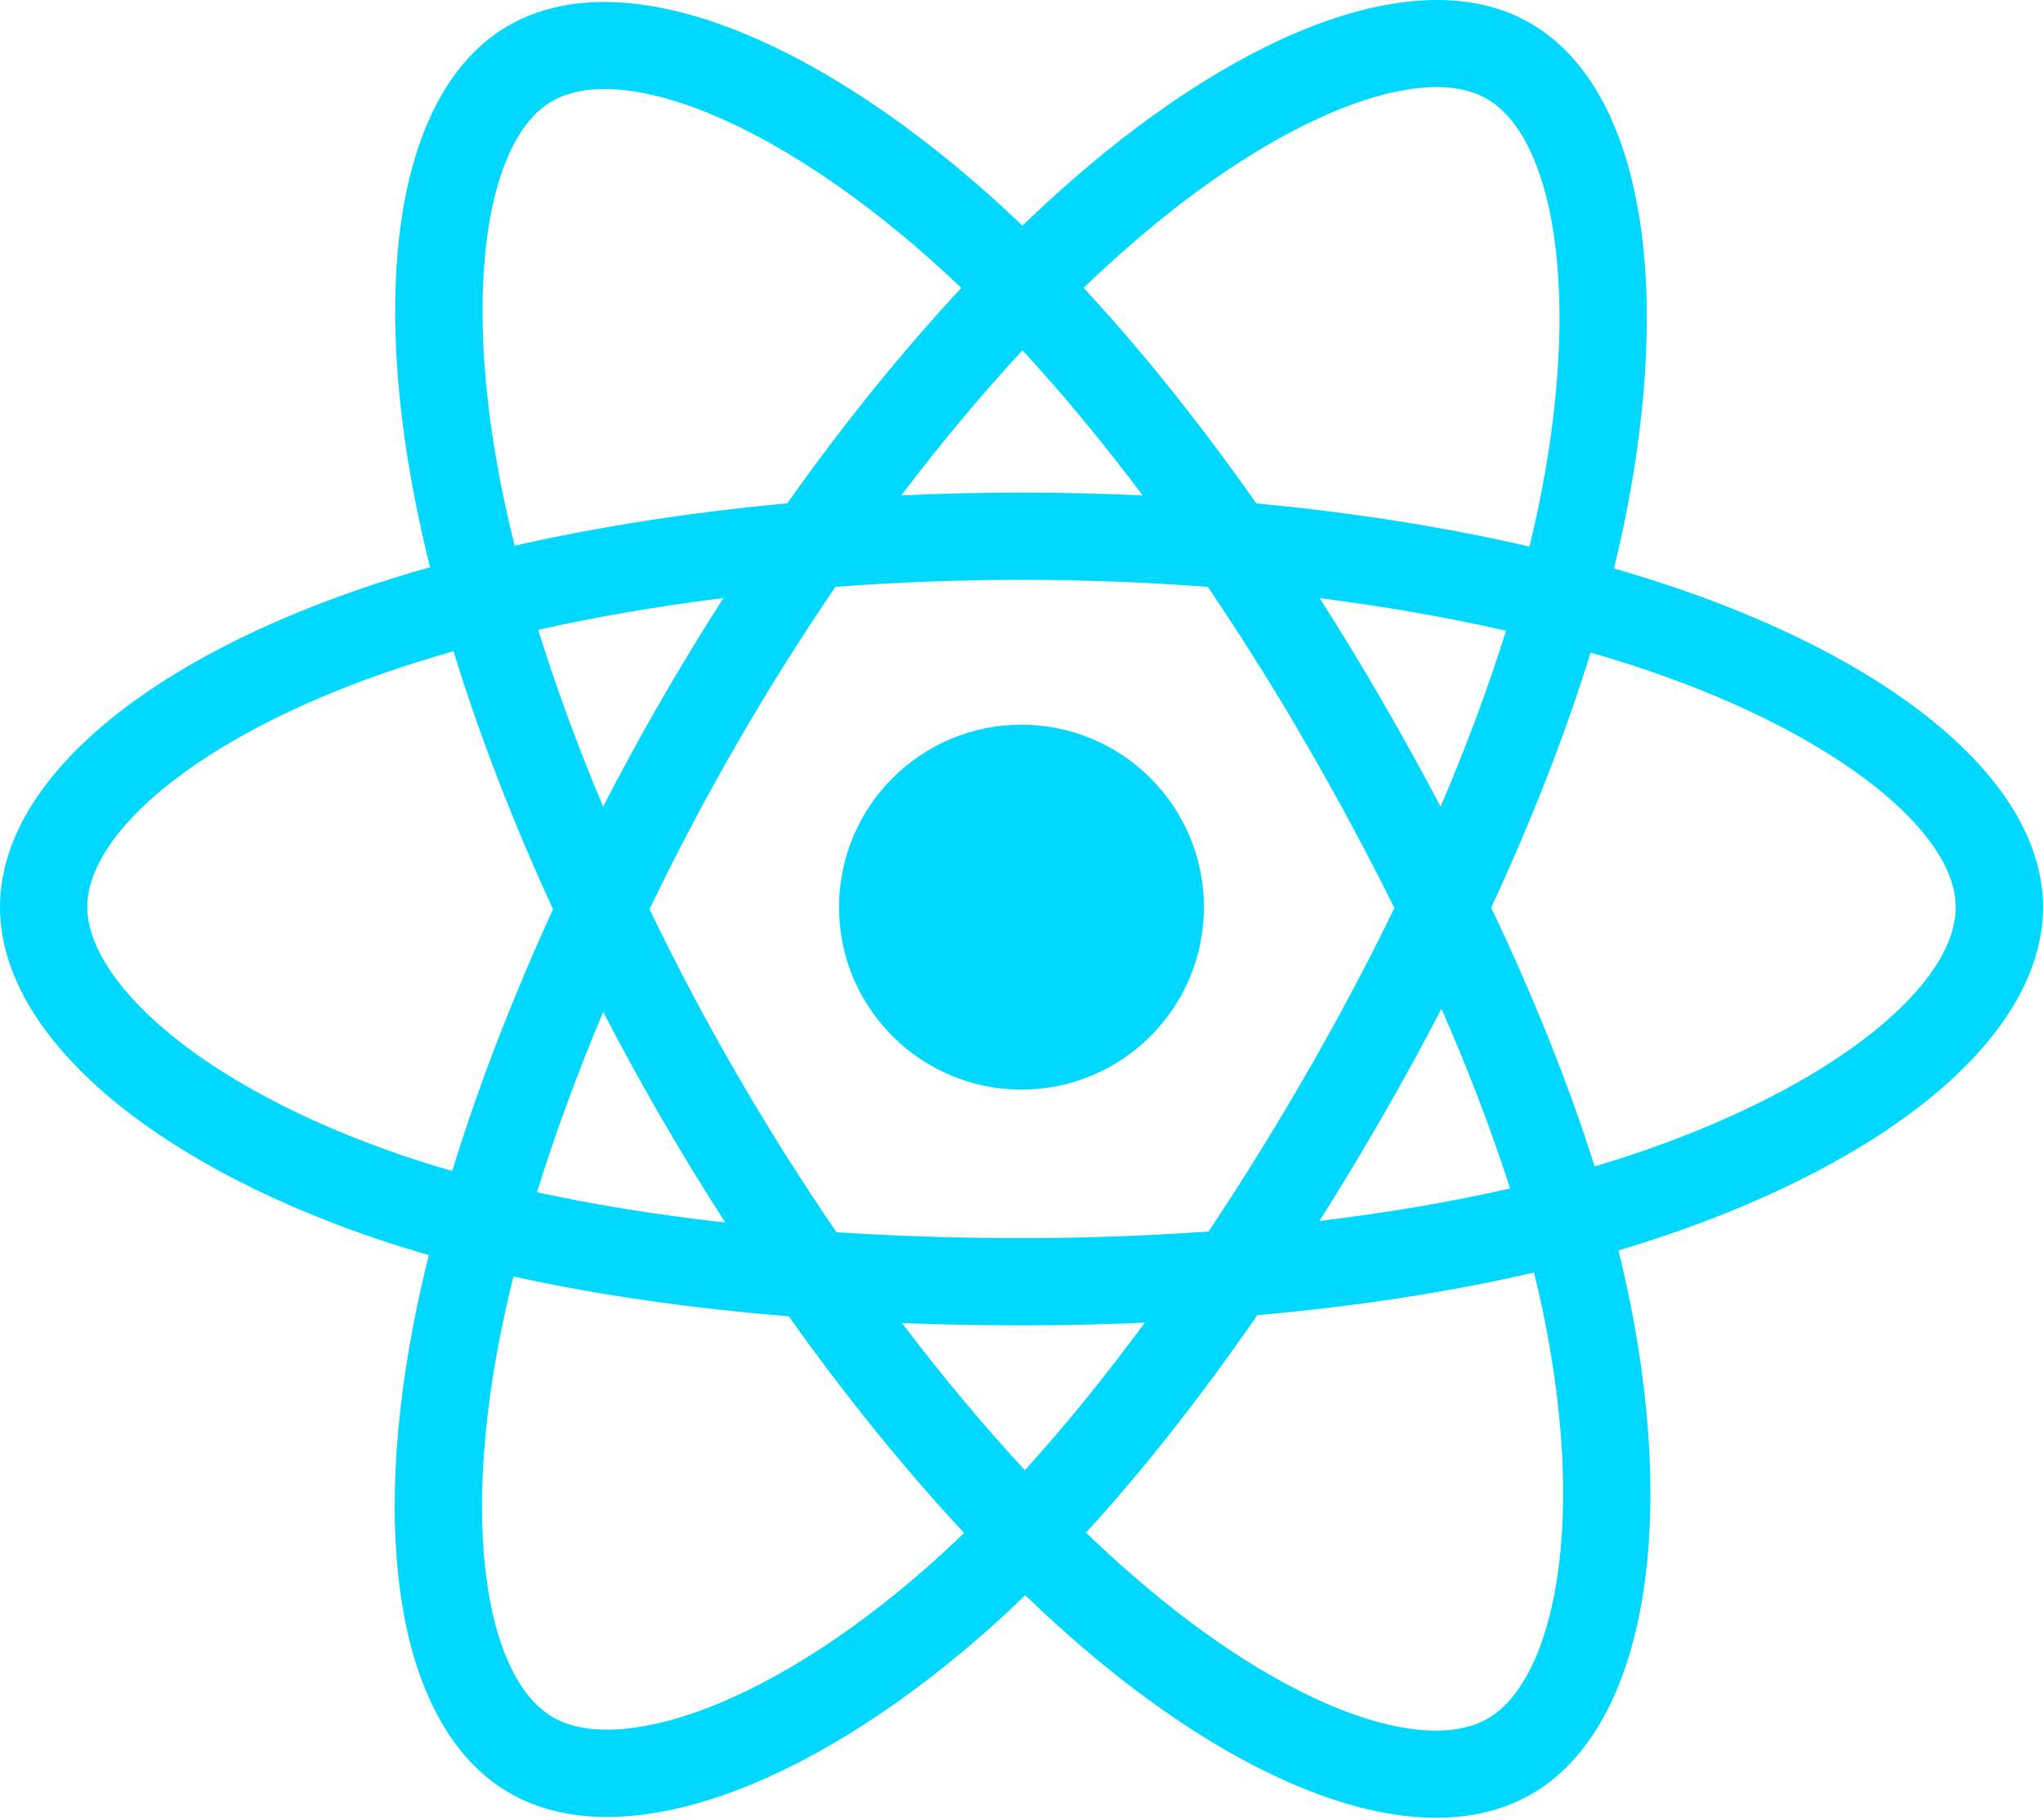
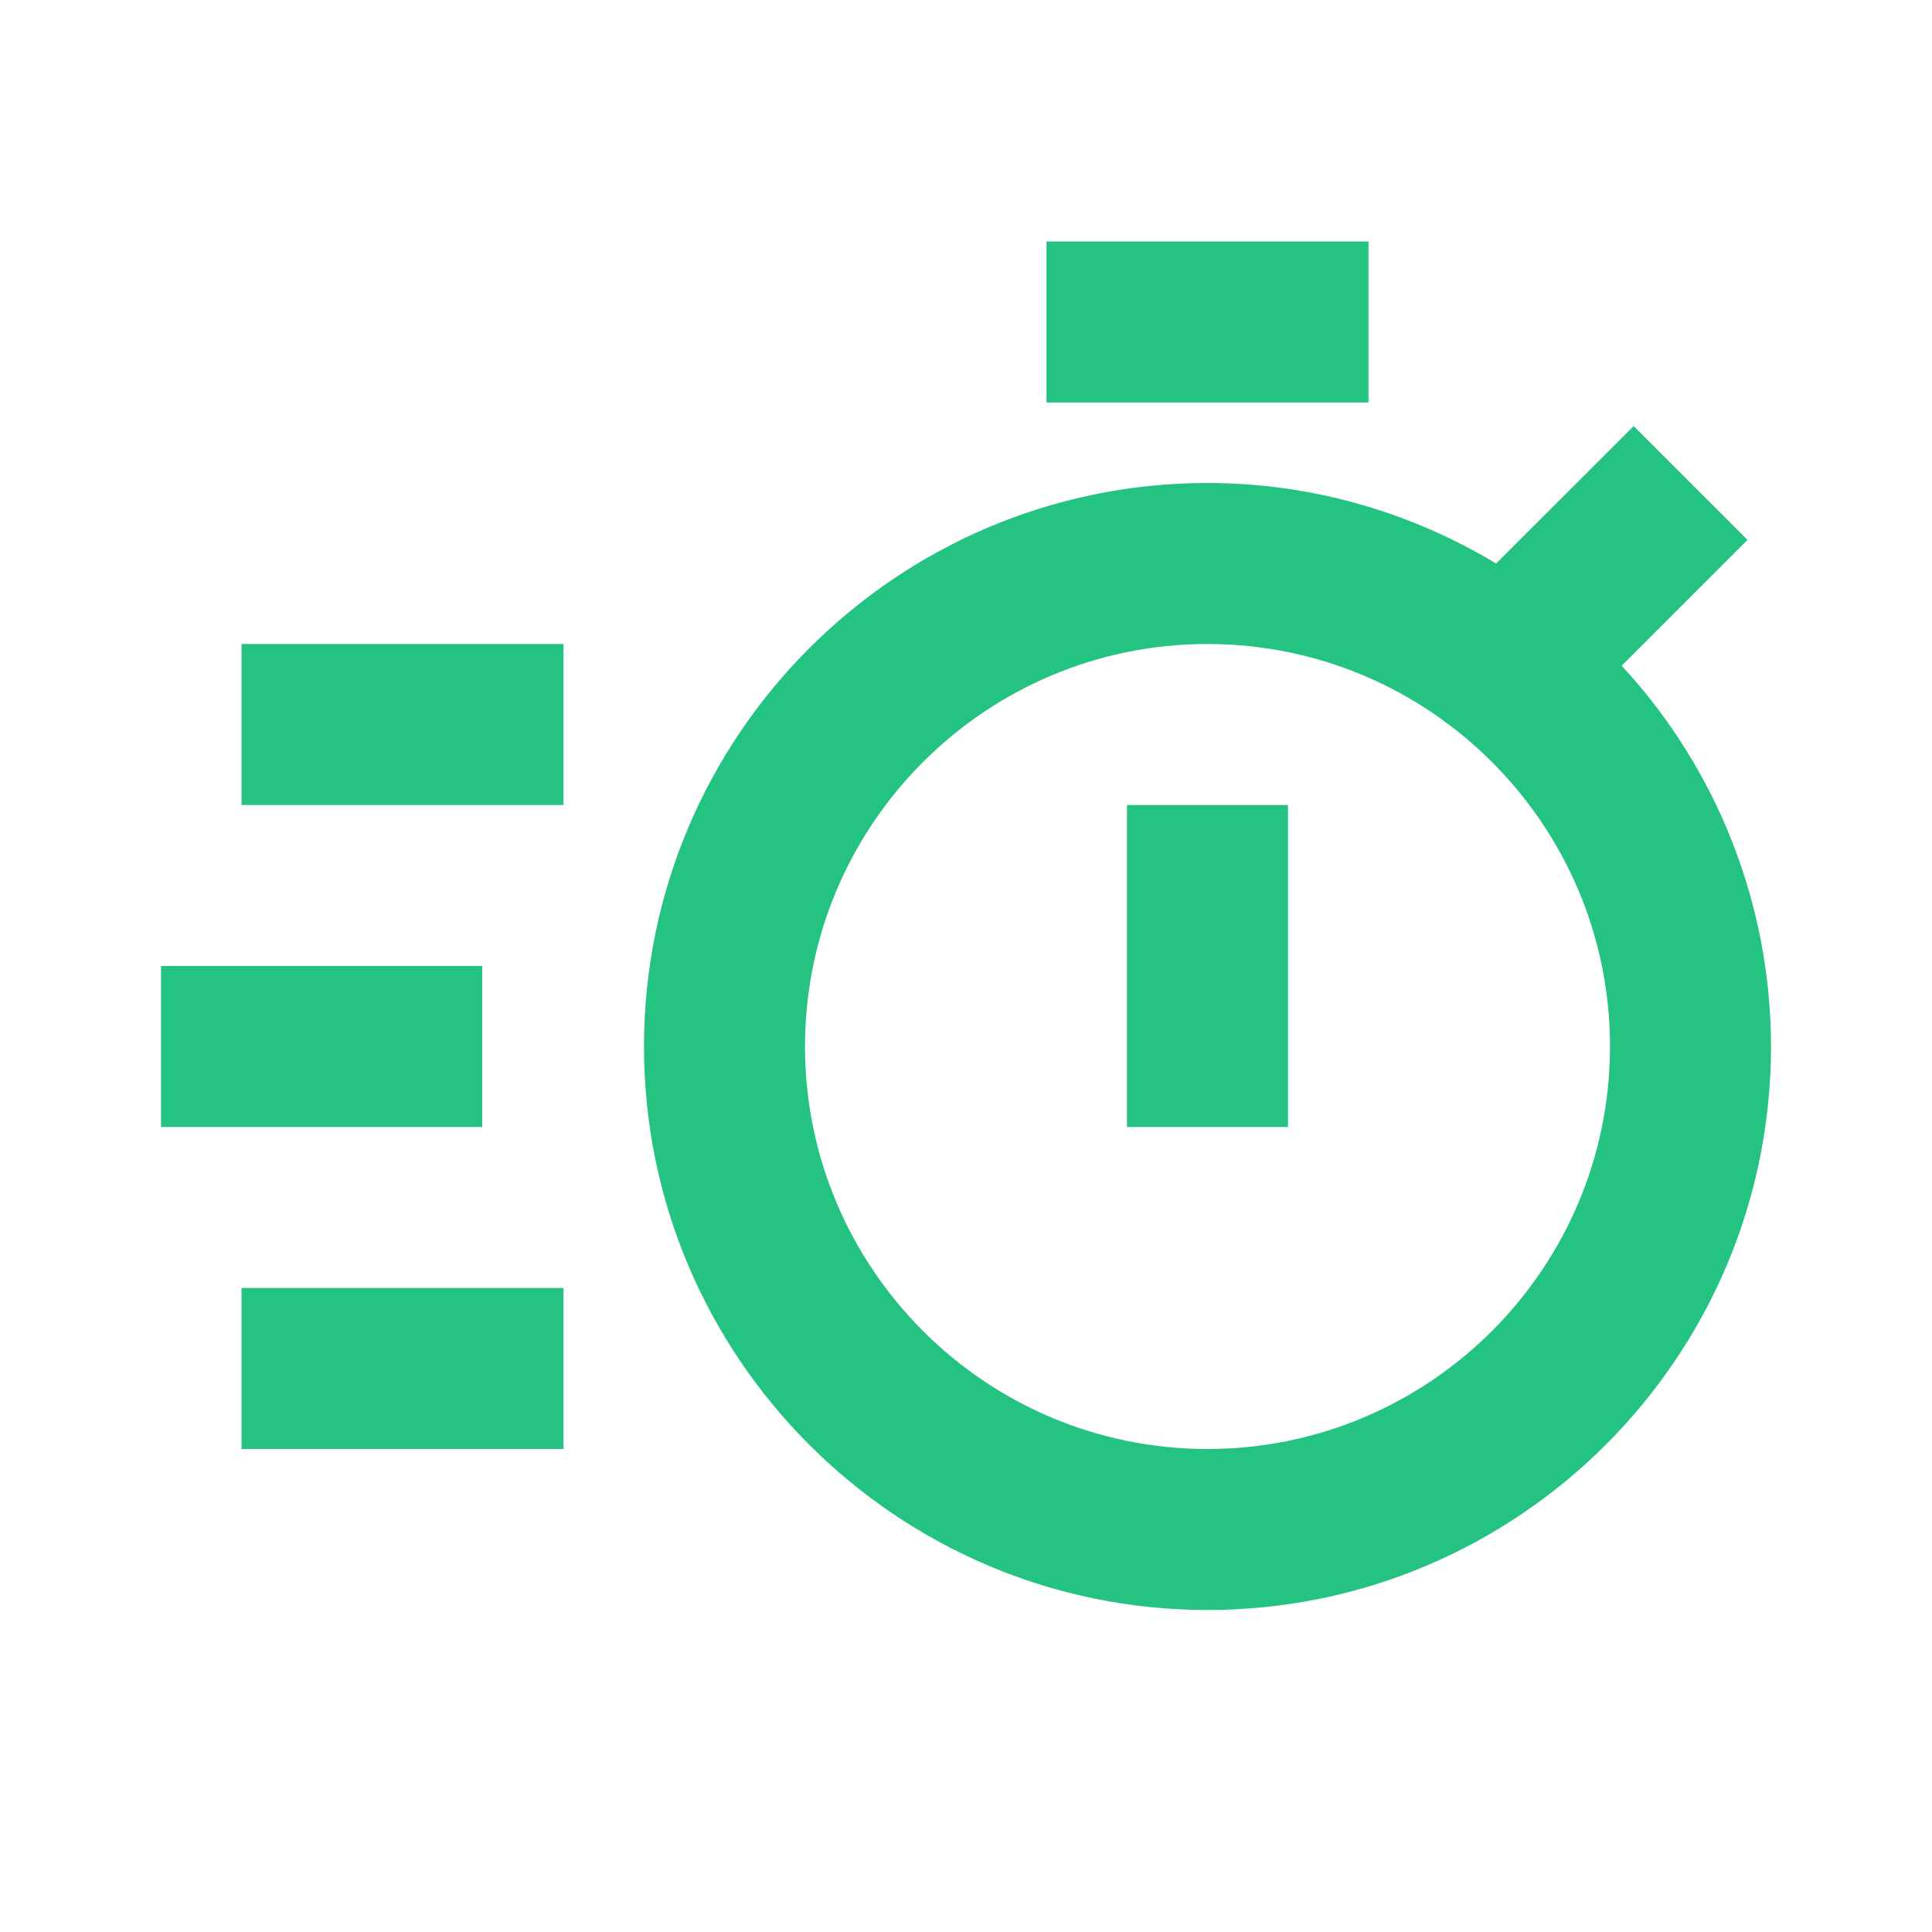
- <svg xmlns="http://www.w3.org/2000/svg" aria-hidden="true" role="img" class="iconify iconify--logos" width="35.93" height="32" preserveAspectRatio="xMidYMid meet" viewBox="0 0 256 228">
-   <path fill="#00D8FF" d="M210.483 73.824a171.49 171.49 0 0 0-8.24-2.597c.465-1.9.893-3.777 1.273-5.621c6.238-30.281 2.16-54.676-11.769-62.708c-13.355-7.7-35.196.329-57.254 19.526a171.23 171.23 0 0 0-6.375 5.848a155.866 155.866 0 0 0-4.241-3.917C100.759 3.829 77.587-4.822 63.673 3.233C50.33 10.957 46.379 33.89 51.995 62.588a170.974 170.974 0 0 0 1.892 8.48c-3.28.932-6.445 1.924-9.474 2.98C17.309 83.498 0 98.307 0 113.668c0 15.865 18.582 31.778 46.812 41.427a145.52 145.52 0 0 0 6.921 2.165a167.467 167.467 0 0 0-2.01 9.138c-5.354 28.2-1.173 50.591 12.134 58.266c13.744 7.926 36.812-.22 59.273-19.855a145.567 145.567 0 0 0 5.342-4.923a168.064 168.064 0 0 0 6.92 6.314c21.758 18.722 43.246 26.282 56.54 18.586c13.731-7.949 18.194-32.003 12.4-61.268a145.016 145.016 0 0 0-1.535-6.842c1.62-.48 3.21-.974 4.76-1.488c29.348-9.723 48.443-25.443 48.443-41.52c0-15.417-17.868-30.326-45.517-39.844Zm-6.365 70.984c-1.4.463-2.836.91-4.3 1.345c-3.24-10.257-7.612-21.163-12.963-32.432c5.106-11 9.31-21.767 12.459-31.957c2.619.758 5.16 1.557 7.61 2.4c23.69 8.156 38.14 20.213 38.14 29.504c0 9.896-15.606 22.743-40.946 31.14Zm-10.514 20.834c2.562 12.94 2.927 24.64 1.23 33.787c-1.524 8.219-4.59 13.698-8.382 15.893c-8.067 4.67-25.32-1.4-43.927-17.412a156.726 156.726 0 0 1-6.437-5.87c7.214-7.889 14.423-17.06 21.459-27.246c12.376-1.098 24.068-2.894 34.671-5.345a134.17 134.17 0 0 1 1.386 6.193ZM87.276 214.515c-7.882 2.783-14.16 2.863-17.955.675c-8.075-4.657-11.432-22.636-6.853-46.752a156.923 156.923 0 0 1 1.869-8.499c10.486 2.32 22.093 3.988 34.498 4.994c7.084 9.967 14.501 19.128 21.976 27.15a134.668 134.668 0 0 1-4.877 4.492c-9.933 8.682-19.886 14.842-28.658 17.94ZM50.35 144.747c-12.483-4.267-22.792-9.812-29.858-15.863c-6.35-5.437-9.555-10.836-9.555-15.216c0-9.322 13.897-21.212 37.076-29.293c2.813-.98 5.757-1.905 8.812-2.773c3.204 10.42 7.406 21.315 12.477 32.332c-5.137 11.18-9.399 22.249-12.634 32.792a134.718 134.718 0 0 1-6.318-1.979Zm12.378-84.26c-4.811-24.587-1.616-43.134 6.425-47.789c8.564-4.958 27.502 2.111 47.463 19.835a144.318 144.318 0 0 1 3.841 3.545c-7.438 7.987-14.787 17.08-21.808 26.988c-12.04 1.116-23.565 2.908-34.161 5.309a160.342 160.342 0 0 1-1.76-7.887Zm110.427 27.268a347.8 347.8 0 0 0-7.785-12.803c8.168 1.033 15.994 2.404 23.343 4.08c-2.206 7.072-4.956 14.465-8.193 22.045a381.151 381.151 0 0 0-7.365-13.322Zm-45.032-43.861c5.044 5.465 10.096 11.566 15.065 18.186a322.04 322.04 0 0 0-30.257-.006c4.974-6.559 10.069-12.652 15.192-18.18ZM82.802 87.83a323.167 323.167 0 0 0-7.227 13.238c-3.184-7.553-5.909-14.98-8.134-22.152c7.304-1.634 15.093-2.97 23.209-3.984a321.524 321.524 0 0 0-7.848 12.897Zm8.081 65.352c-8.385-.936-16.291-2.203-23.593-3.793c2.26-7.3 5.045-14.885 8.298-22.6a321.187 321.187 0 0 0 7.257 13.246c2.594 4.48 5.28 8.868 8.038 13.147Zm37.542 31.03c-5.184-5.592-10.354-11.779-15.403-18.433c4.902.192 9.899.29 14.978.29c5.218 0 10.376-.117 15.453-.343c-4.985 6.774-10.018 12.97-15.028 18.486Zm52.198-57.817c3.422 7.8 6.306 15.345 8.596 22.52c-7.422 1.694-15.436 3.058-23.88 4.071a382.417 382.417 0 0 0 7.859-13.026a347.403 347.403 0 0 0 7.425-13.565Zm-16.898 8.101a358.557 358.557 0 0 1-12.281 19.815a329.4 329.4 0 0 1-23.444.823c-7.967 0-15.716-.248-23.178-.732a310.202 310.202 0 0 1-12.513-19.846h.001a307.41 307.41 0 0 1-10.923-20.627a310.278 310.278 0 0 1 10.89-20.637l-.001.001a307.318 307.318 0 0 1 12.413-19.761c7.613-.576 15.42-.876 23.31-.876H128c7.926 0 15.743.303 23.354.883a329.357 329.357 0 0 1 12.335 19.695a358.489 358.489 0 0 1 11.036 20.54a329.472 329.472 0 0 1-11 20.722Zm22.56-122.124c8.572 4.944 11.906 24.881 6.52 51.026c-.344 1.668-.73 3.367-1.15 5.09c-10.622-2.452-22.155-4.275-34.23-5.408c-7.034-10.017-14.323-19.124-21.64-27.008a160.789 160.789 0 0 1 5.888-5.4c18.9-16.447 36.564-22.941 44.612-18.3ZM128 90.808c12.625 0 22.86 10.235 22.86 22.86s-10.235 22.86-22.86 22.86s-22.86-10.235-22.86-22.86s10.235-22.86 22.86-22.86Z" />
+ <svg xmlns="http://www.w3.org/2000/svg" width="24" height="24" viewBox="0 0 24 24" style="fill: rgba(37, 195, 129, 1);transform: ;msFilter:;">
+   <path d="m20.145 8.27 1.563-1.563-1.414-1.414L18.586 7c-1.05-.63-2.274-1-3.586-1-3.859 0-7 3.14-7 7s3.141 7 7 7 7-3.14 7-7a6.966 6.966 0 0 0-1.855-4.73zM15 18c-2.757 0-5-2.243-5-5s2.243-5 5-5 5 2.243 5 5-2.243 5-5 5z" />
+   <path d="M14 10h2v4h-2zm-1-7h4v2h-4zM3 8h4v2H3zm0 8h4v2H3zm-1-4h3.99v2H2z" />
</svg>
